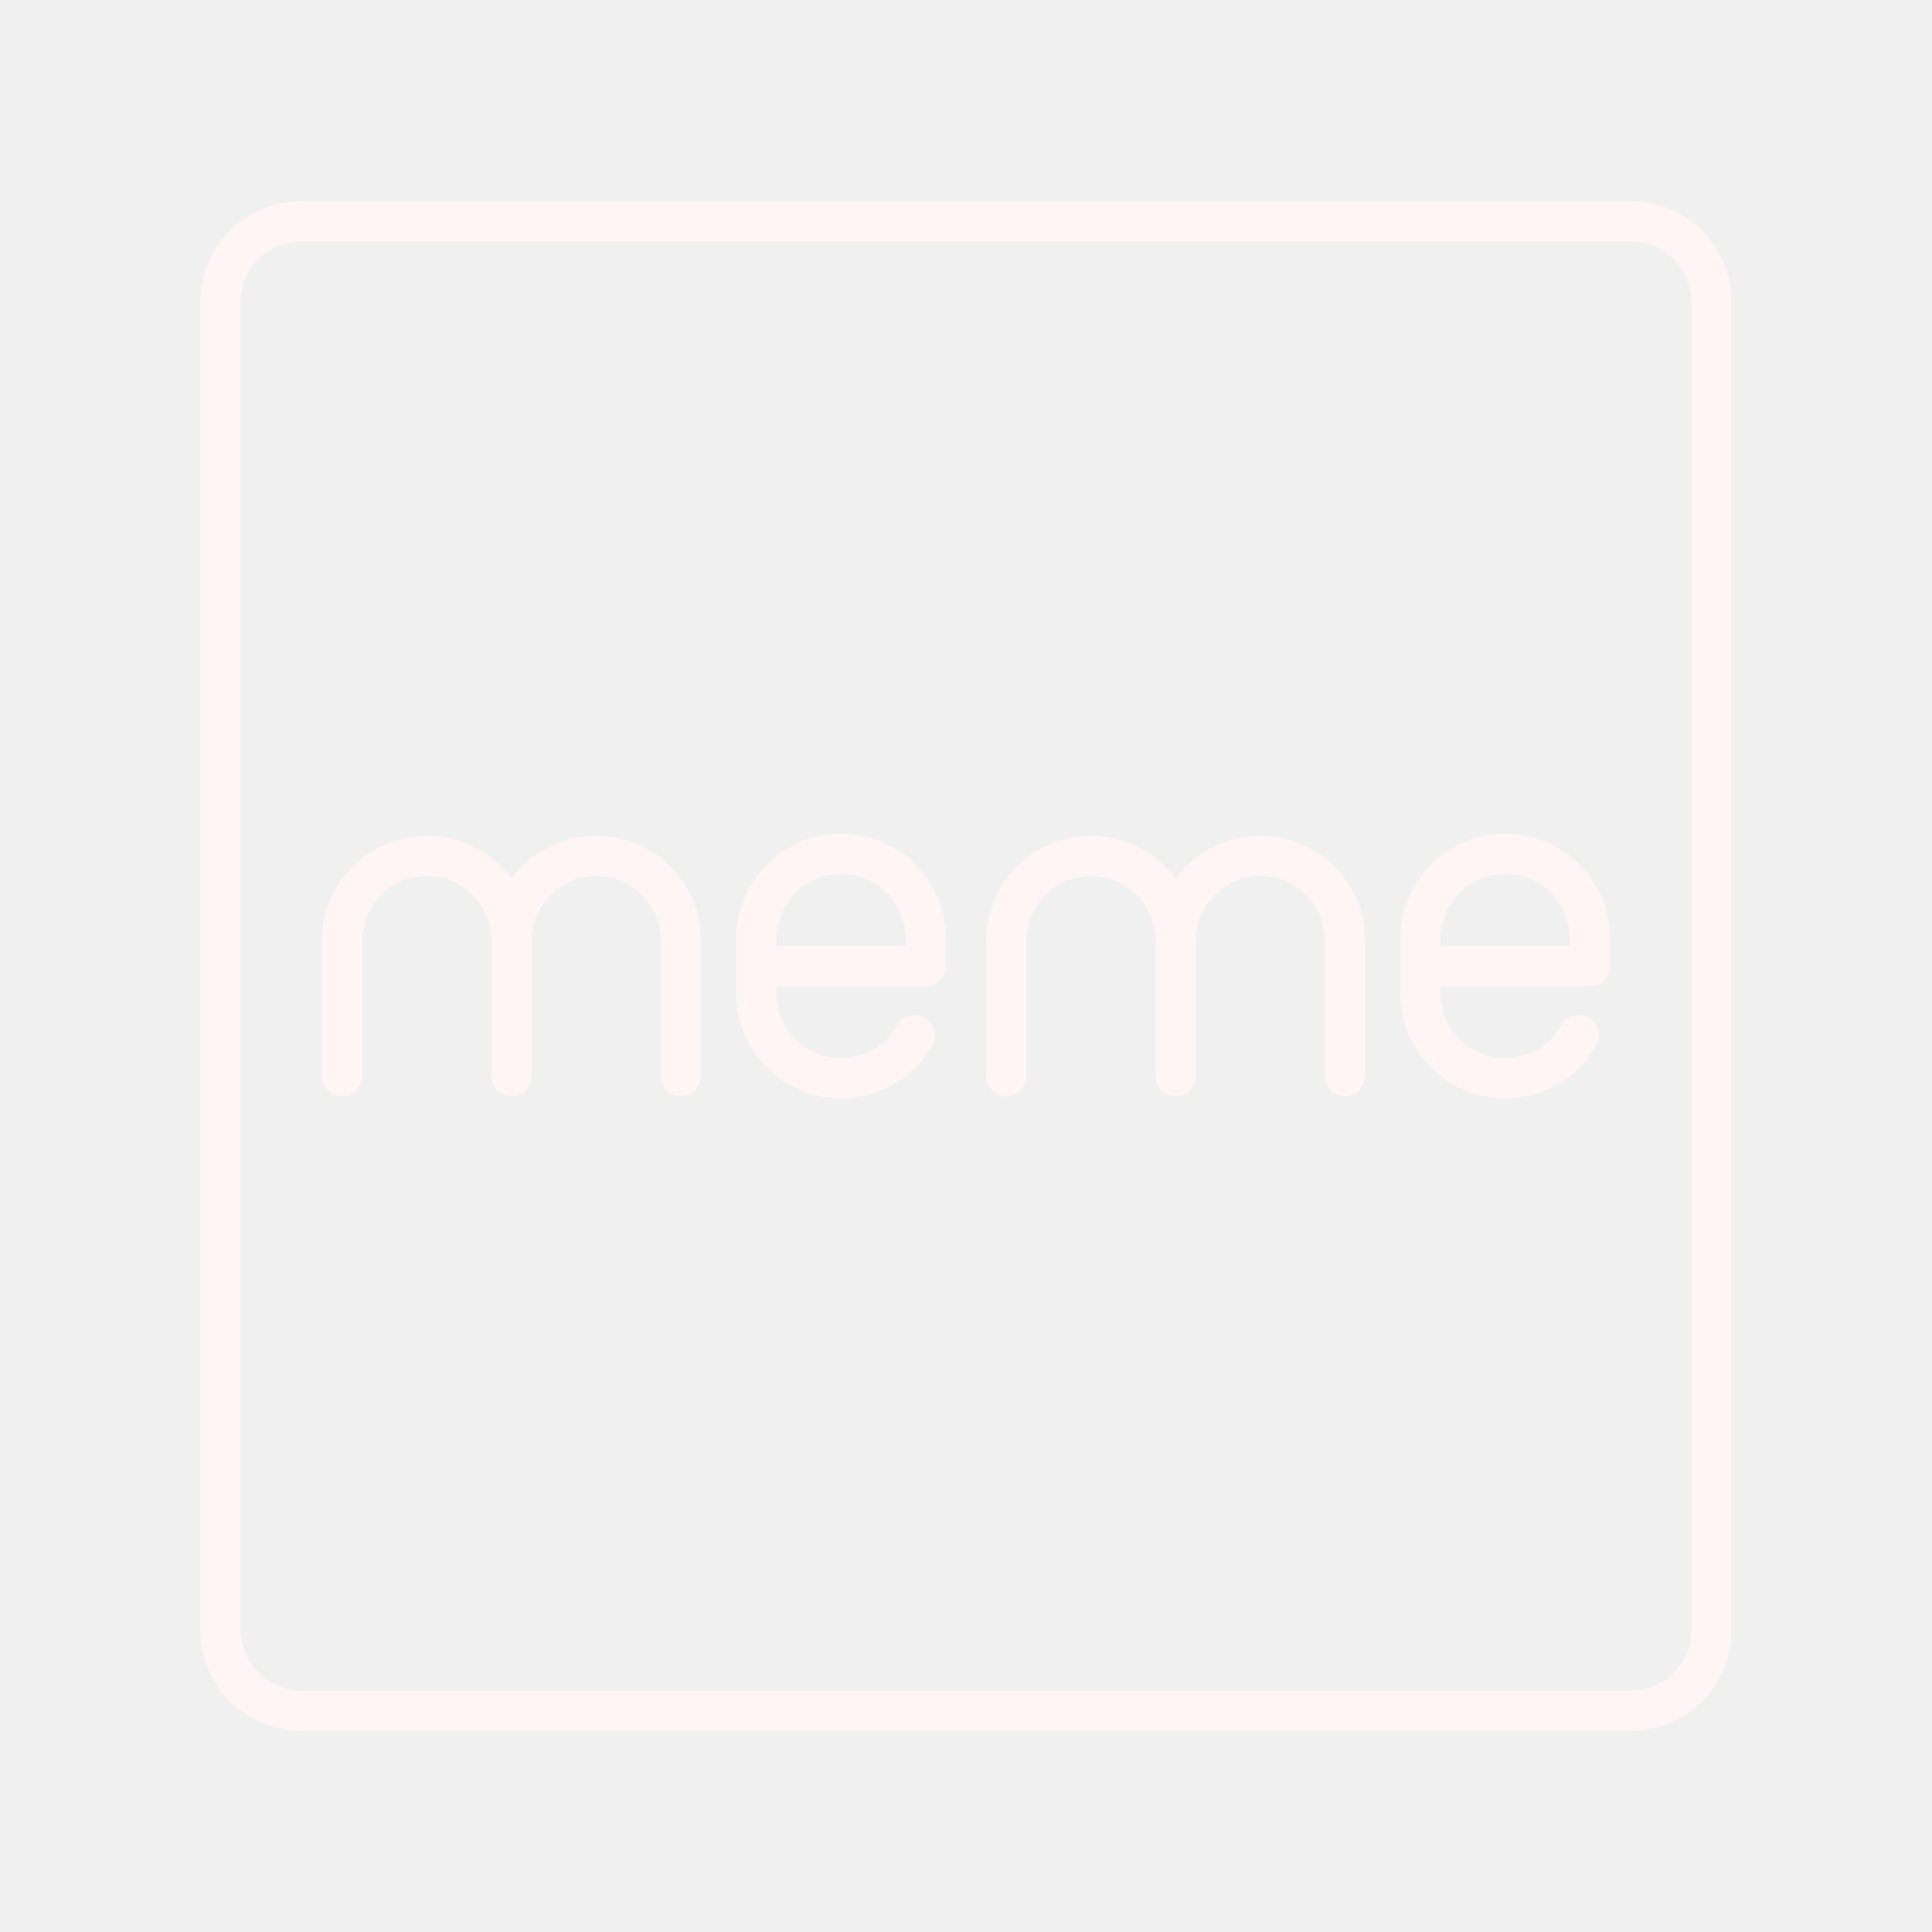
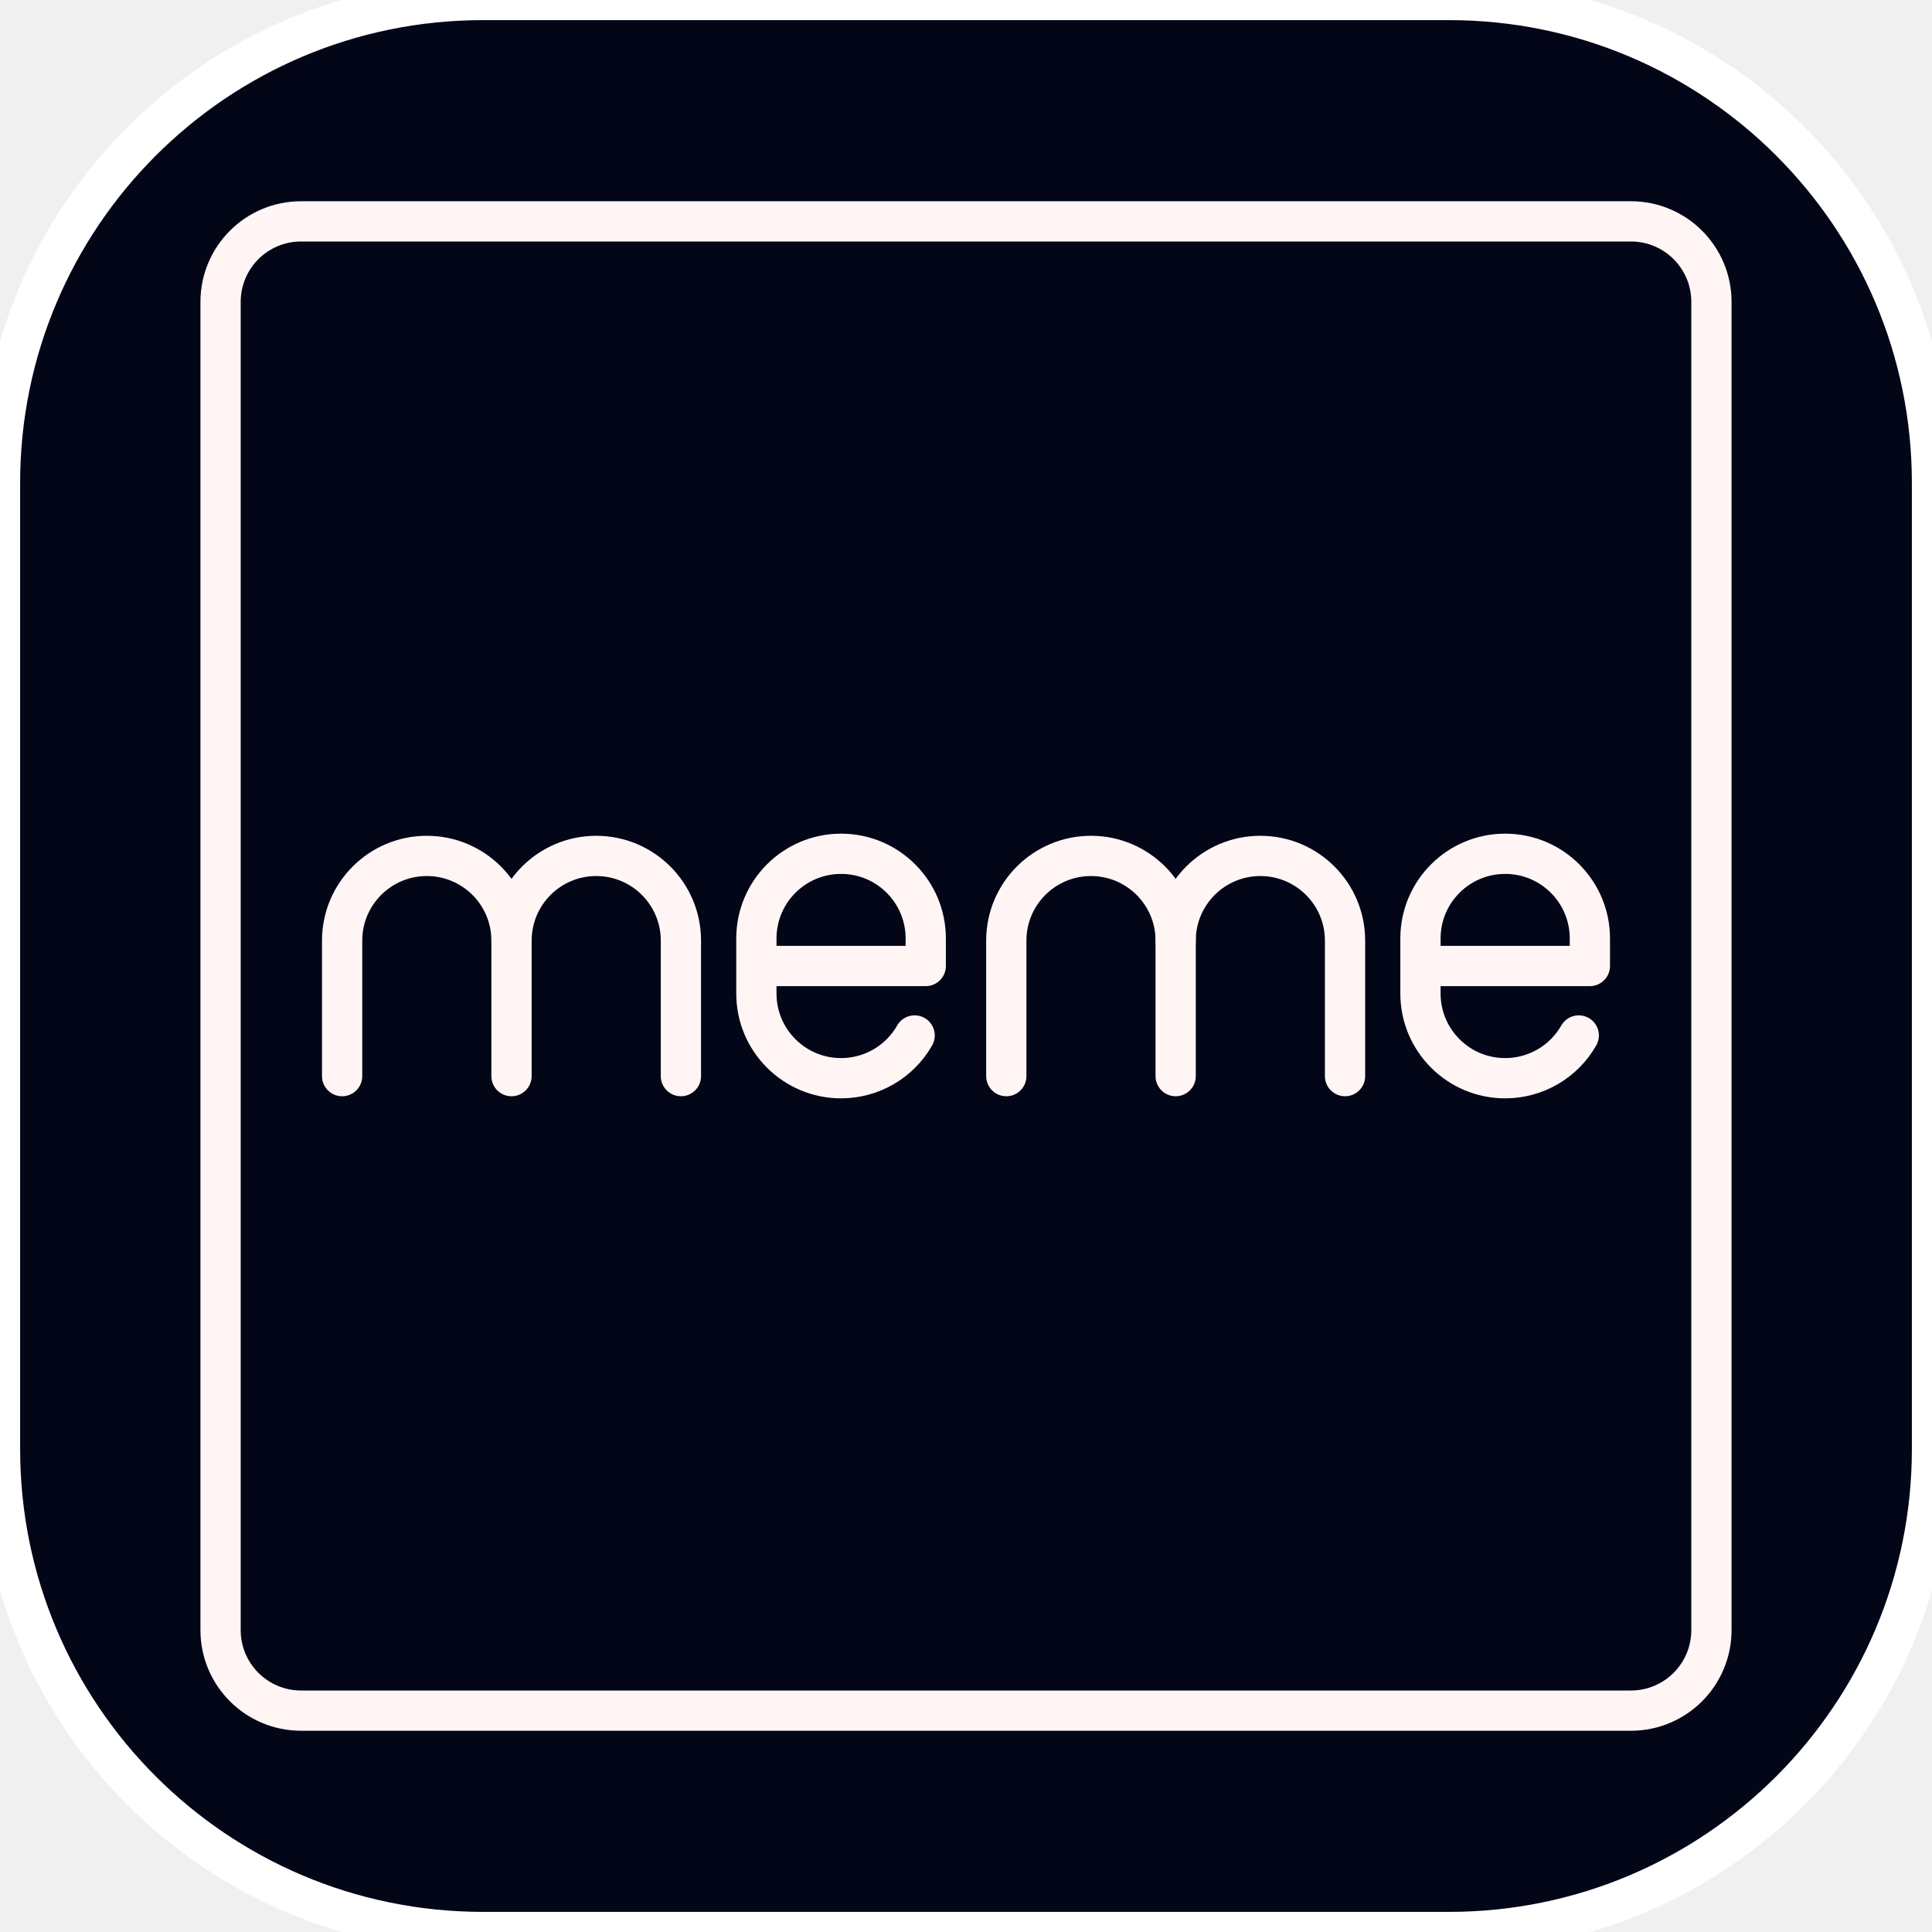
<svg xmlns="http://www.w3.org/2000/svg" width="800px" height="800px" viewBox="0 0 48 48" fill="#ffffff" stroke="#ffffff">
  <g id="SVGRepo_bgCarrier" stroke-width="0" />
  <g id="SVGRepo_tracerCarrier" stroke-linecap="round" stroke-linejoin="round" />
  <g id="SVGRepo_iconCarrier">
+     <rect width="48" height="48" rx="12" fill="#020617" />
    <defs>
      <style>.a{fill:none;stroke:#fff5f5;stroke-linecap:round;stroke-linejoin:round;}</style>
    </defs>
    <path class="a" d="M7.48,5.5a2,2,0,0,0-2,2v33a2,2,0,0,0,2,2H40.52a2,2,0,0,0,2-2V7.5a2,2,0,0,0-2-2Z" />
    <path class="a" d="M8.5,26.736v-3.367a2.104,2.104,0,0,1,2.104-2.104h0a2.104,2.104,0,0,1,2.104,2.104v3.367" />
    <path class="a" d="M12.709,23.369a2.104,2.104,0,0,1,2.104-2.104h0a2.104,2.104,0,0,1,2.104,2.104v3.367" />
    <path class="a" d="M22.724,25.726a2.103,2.103,0,0,1-1.828,1.062h0a2.104,2.104,0,0,1-2.104-2.104V23.316a2.104,2.104,0,0,1,2.104-2.104h0a2.104,2.104,0,0,1,2.104,2.104V24H18.791" />
    <path class="a" d="M25.001,26.736v-3.367a2.104,2.104,0,0,1,2.104-2.104h0a2.104,2.104,0,0,1,2.104,2.104v3.367" />
    <path class="a" d="M29.209,23.369a2.104,2.104,0,0,1,2.104-2.104h0a2.104,2.104,0,0,1,2.104,2.104v3.367" />
    <path class="a" d="M39.224,25.726a2.104,2.104,0,0,1-1.829,1.062h0a2.104,2.104,0,0,1-2.104-2.104V23.316a2.104,2.104,0,0,1,2.104-2.104h0A2.104,2.104,0,0,1,39.5,23.316V24H35.291" />
  </g>
</svg>
